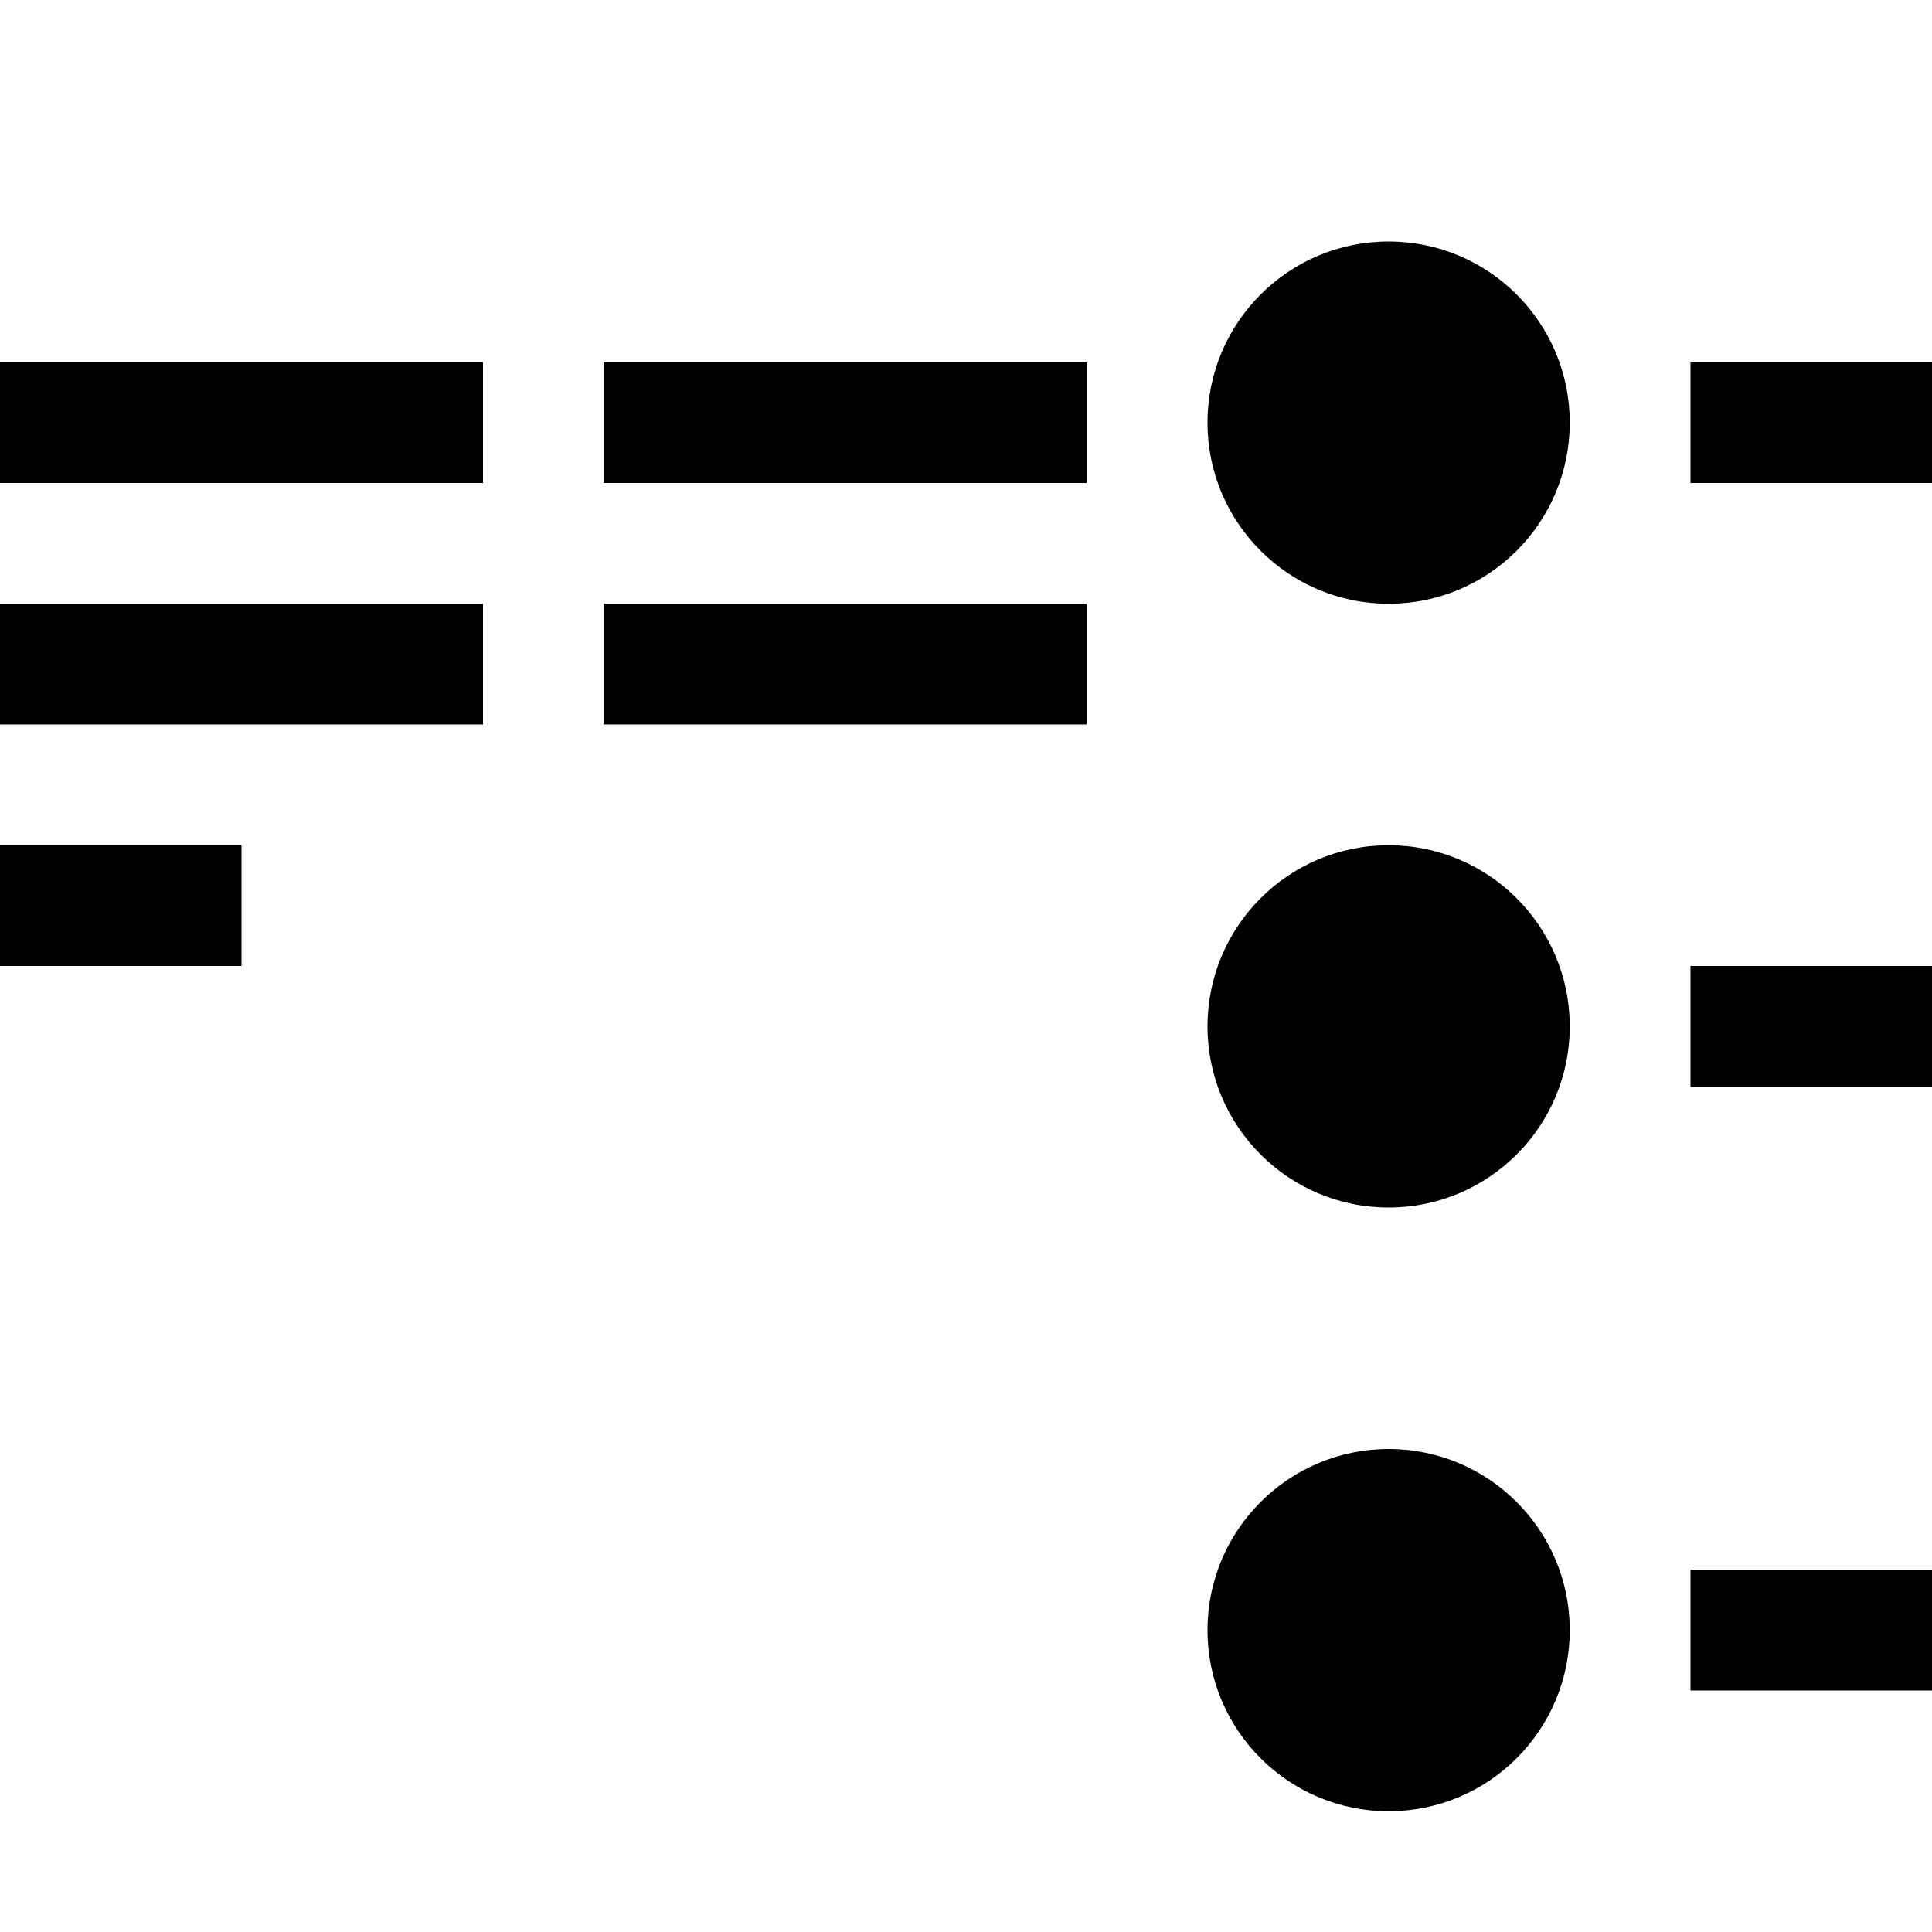
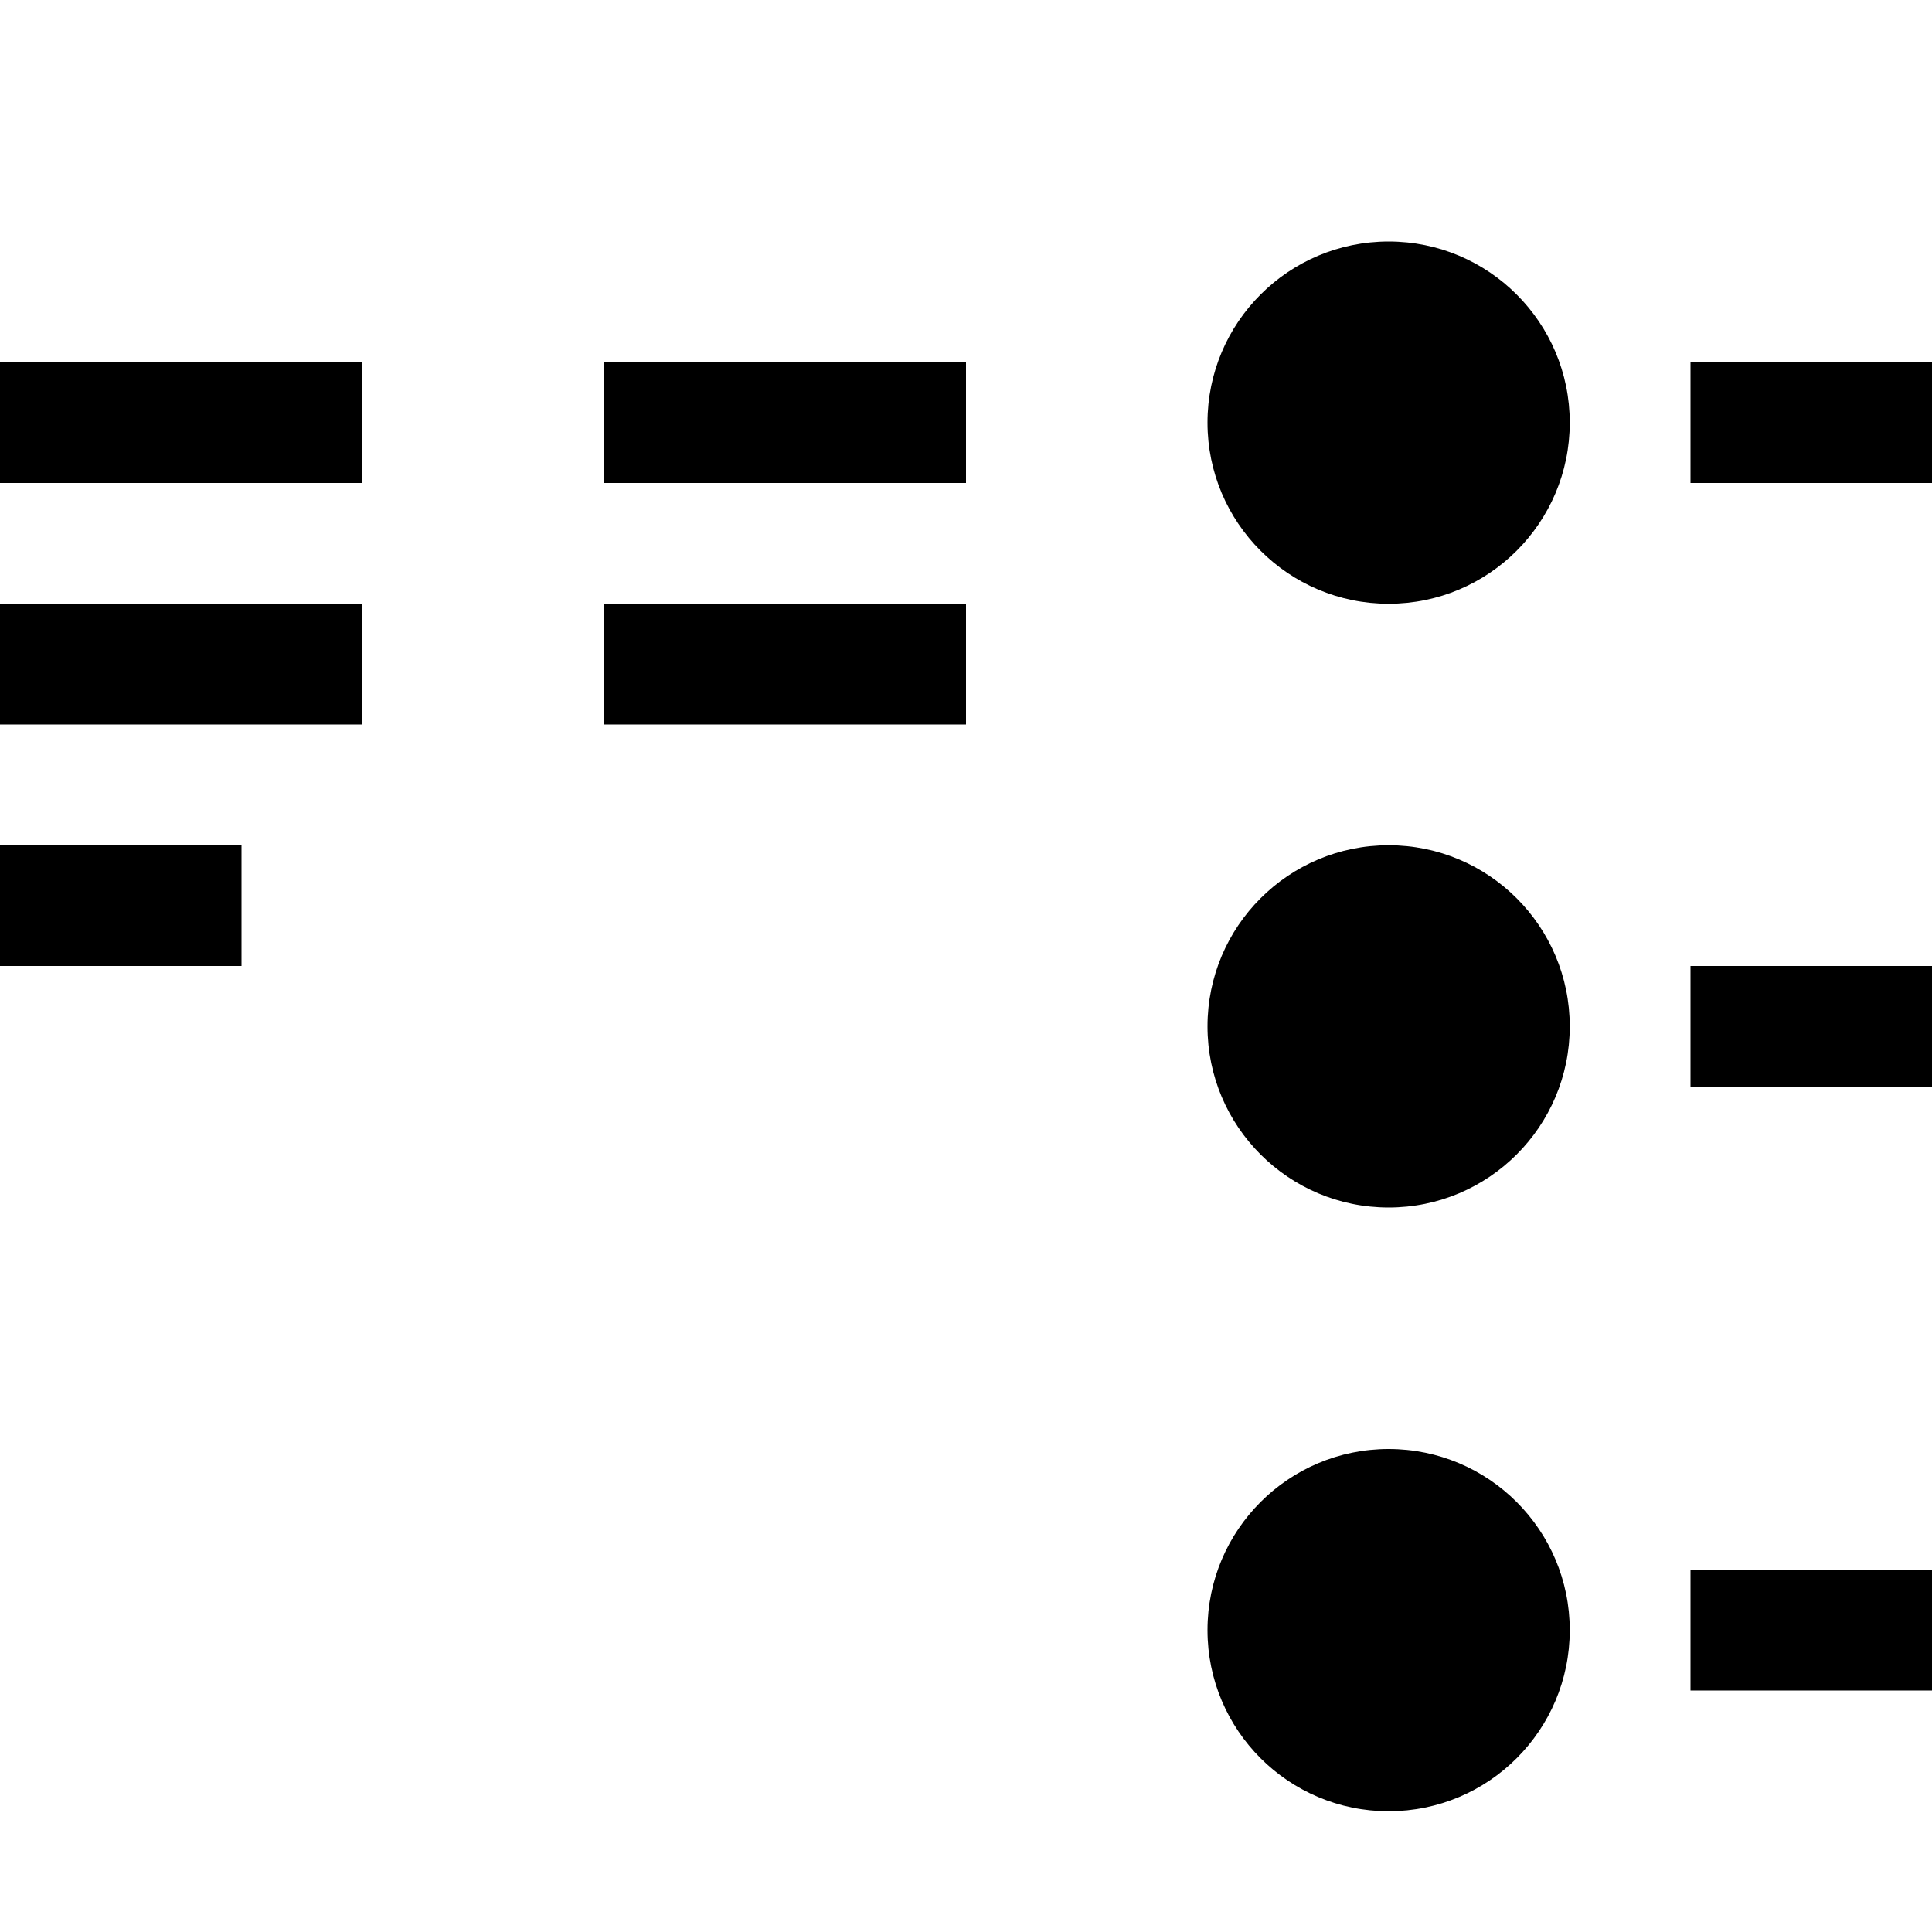
<svg xmlns="http://www.w3.org/2000/svg" version="1.1" id="Calque_1" x="0px" y="0px" viewBox="0 0 16 16" style="enable-background:new 0 0 16 16;" xml:space="preserve">
  <style type="text/css">
	.st0{fill:none;stroke:#000000;stroke-miterlimit:10;}
</style>
  <circle cx="11.5" cy="3.5" r="1.5" />
  <circle cx="11.5" cy="8.5" r="1.5" />
  <circle cx="11.5" cy="13.5" r="1.5" />
-   <line class="st0" x1="0" y1="3.5" x2="4" y2="3.5" />
-   <line class="st0" x1="0" y1="5.5" x2="4" y2="5.5" />
+   <line class="st0" x1="0" y1="3.5" x2="3" y2="3.5" />
+   <line class="st0" x1="0" y1="5.5" x2="3" y2="5.5" />
  <line class="st0" x1="0" y1="7.5" x2="2" y2="7.5" />
-   <line class="st0" x1="5" y1="3.5" x2="9" y2="3.5" />
-   <line class="st0" x1="5" y1="5.5" x2="9" y2="5.5" />
+   <line class="st0" x1="5" y1="3.5" x2="8" y2="3.5" />
+   <line class="st0" x1="5" y1="5.5" x2="8" y2="5.5" />
  <line class="st0" x1="14" y1="3.5" x2="16" y2="3.5" />
  <line class="st0" x1="14" y1="8.5" x2="16" y2="8.5" />
  <line class="st0" x1="14" y1="13.5" x2="16" y2="13.5" />
</svg>
